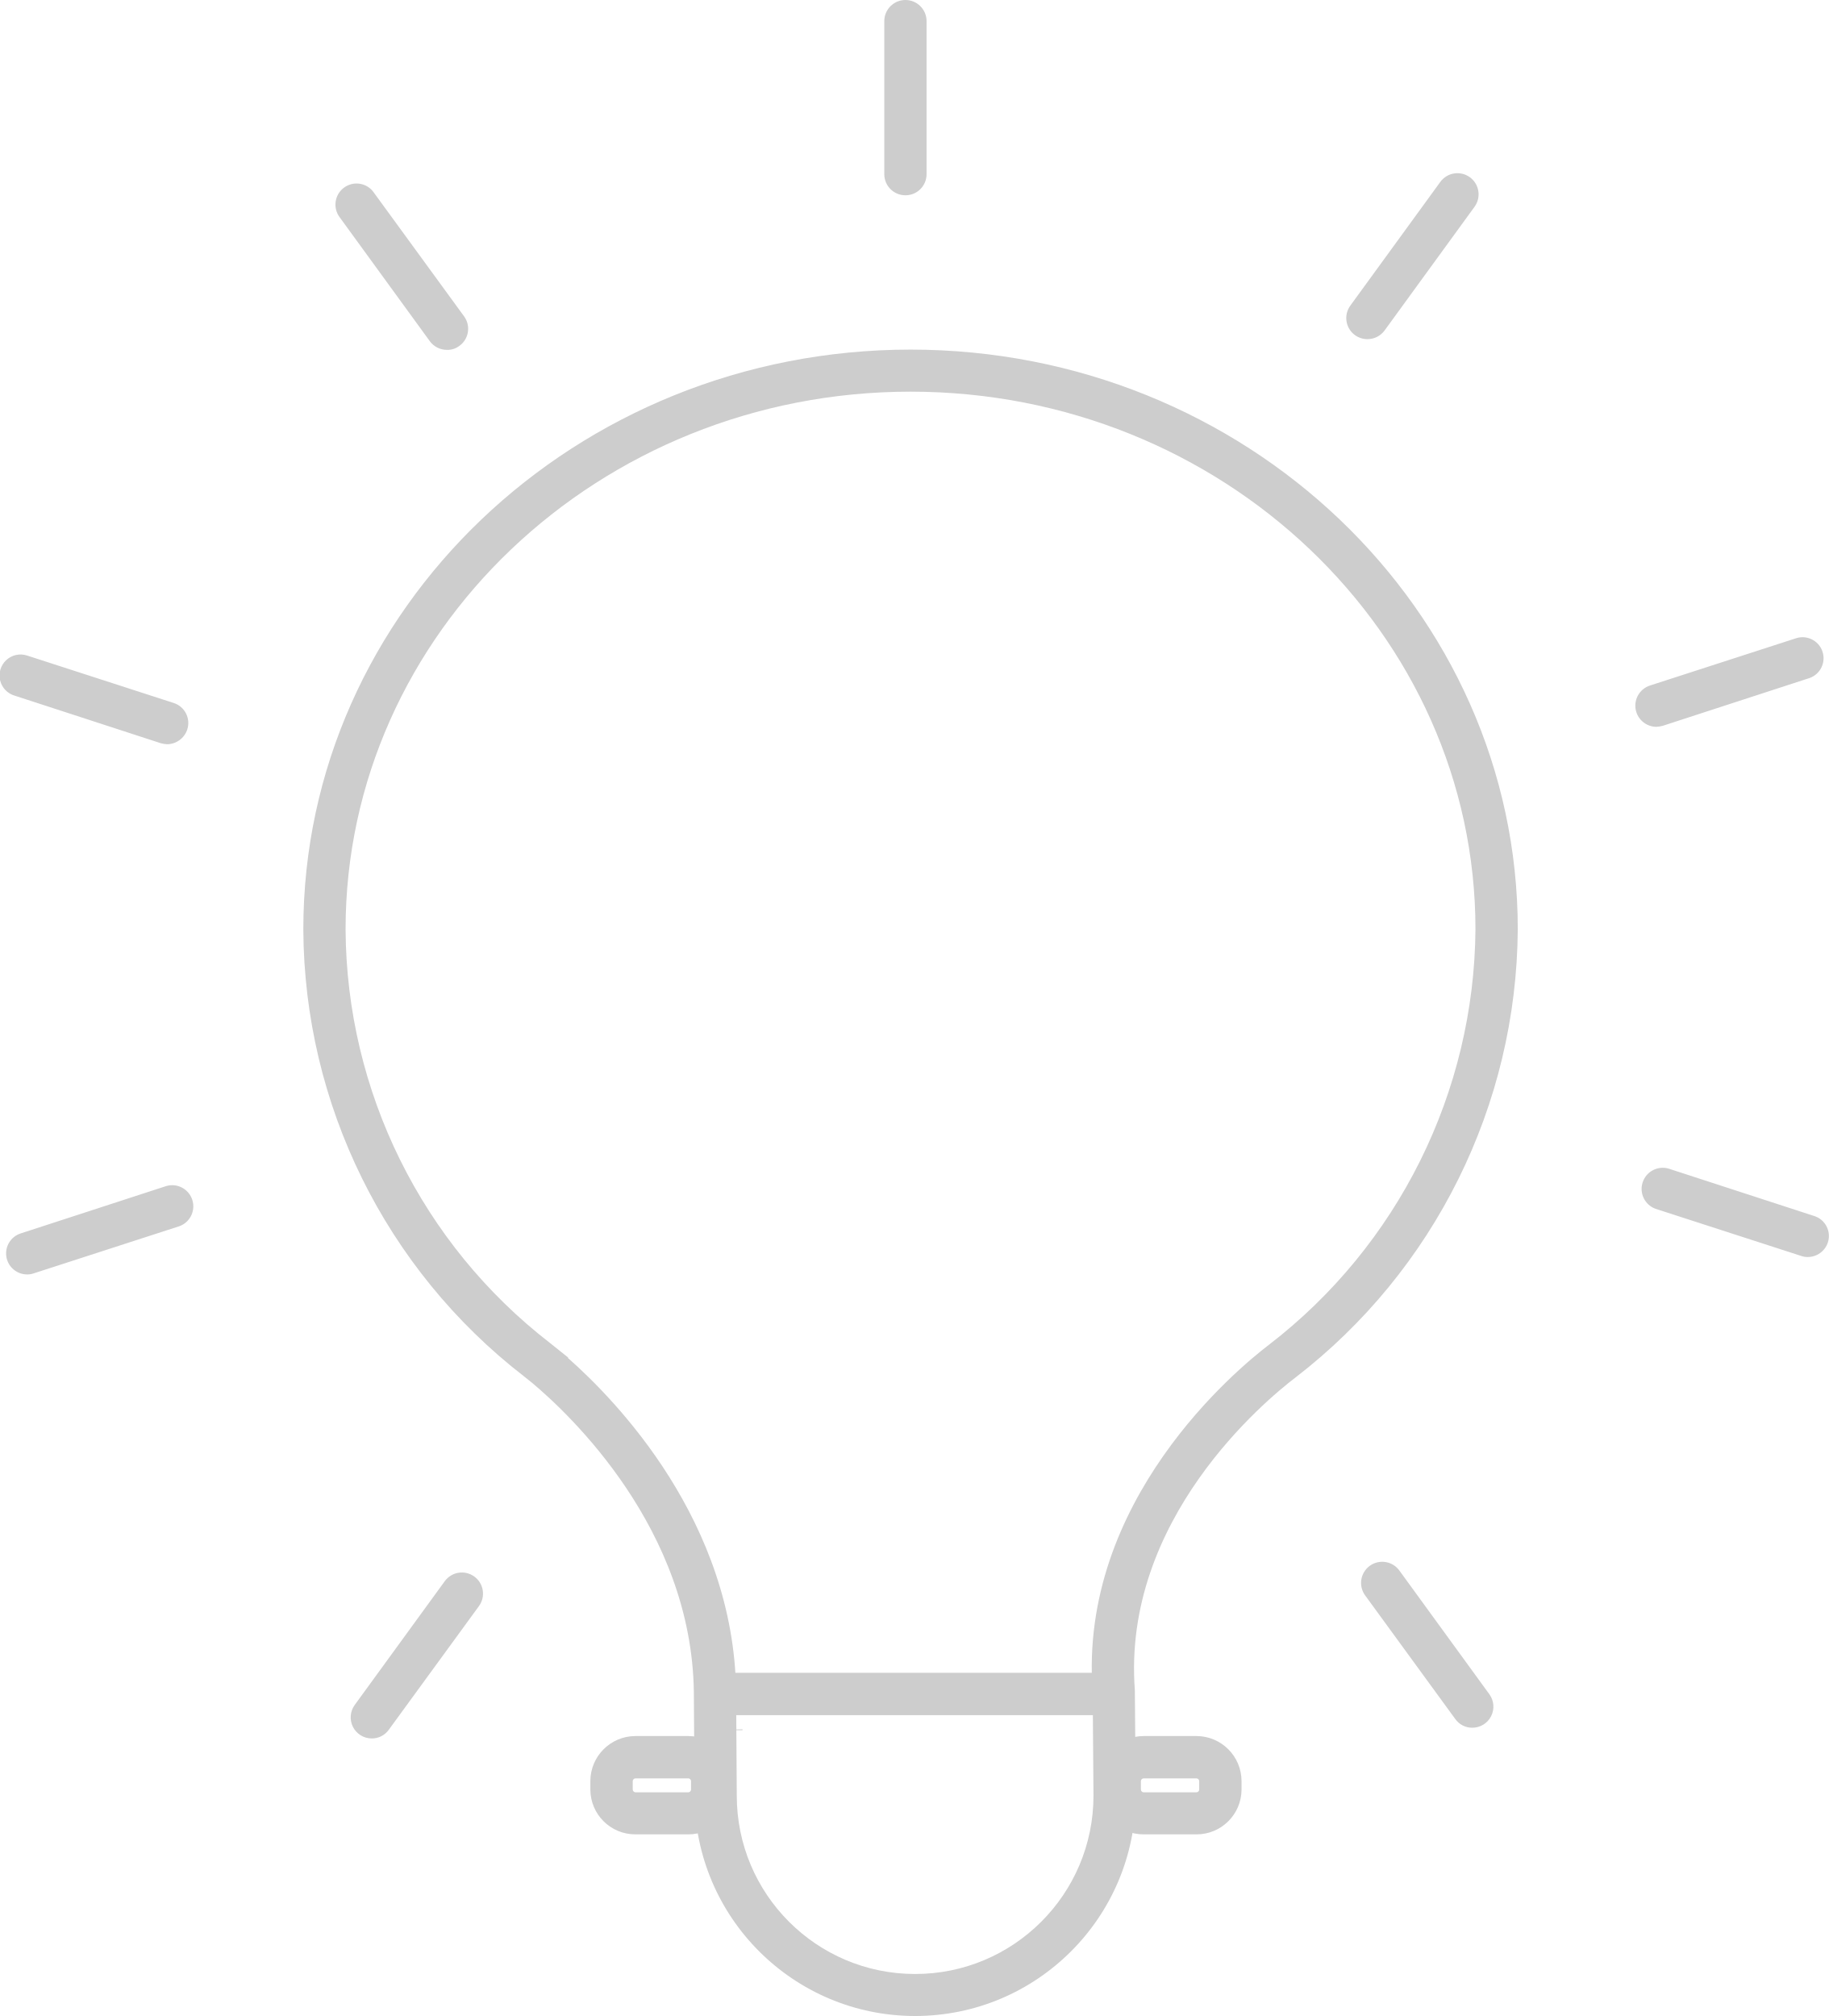
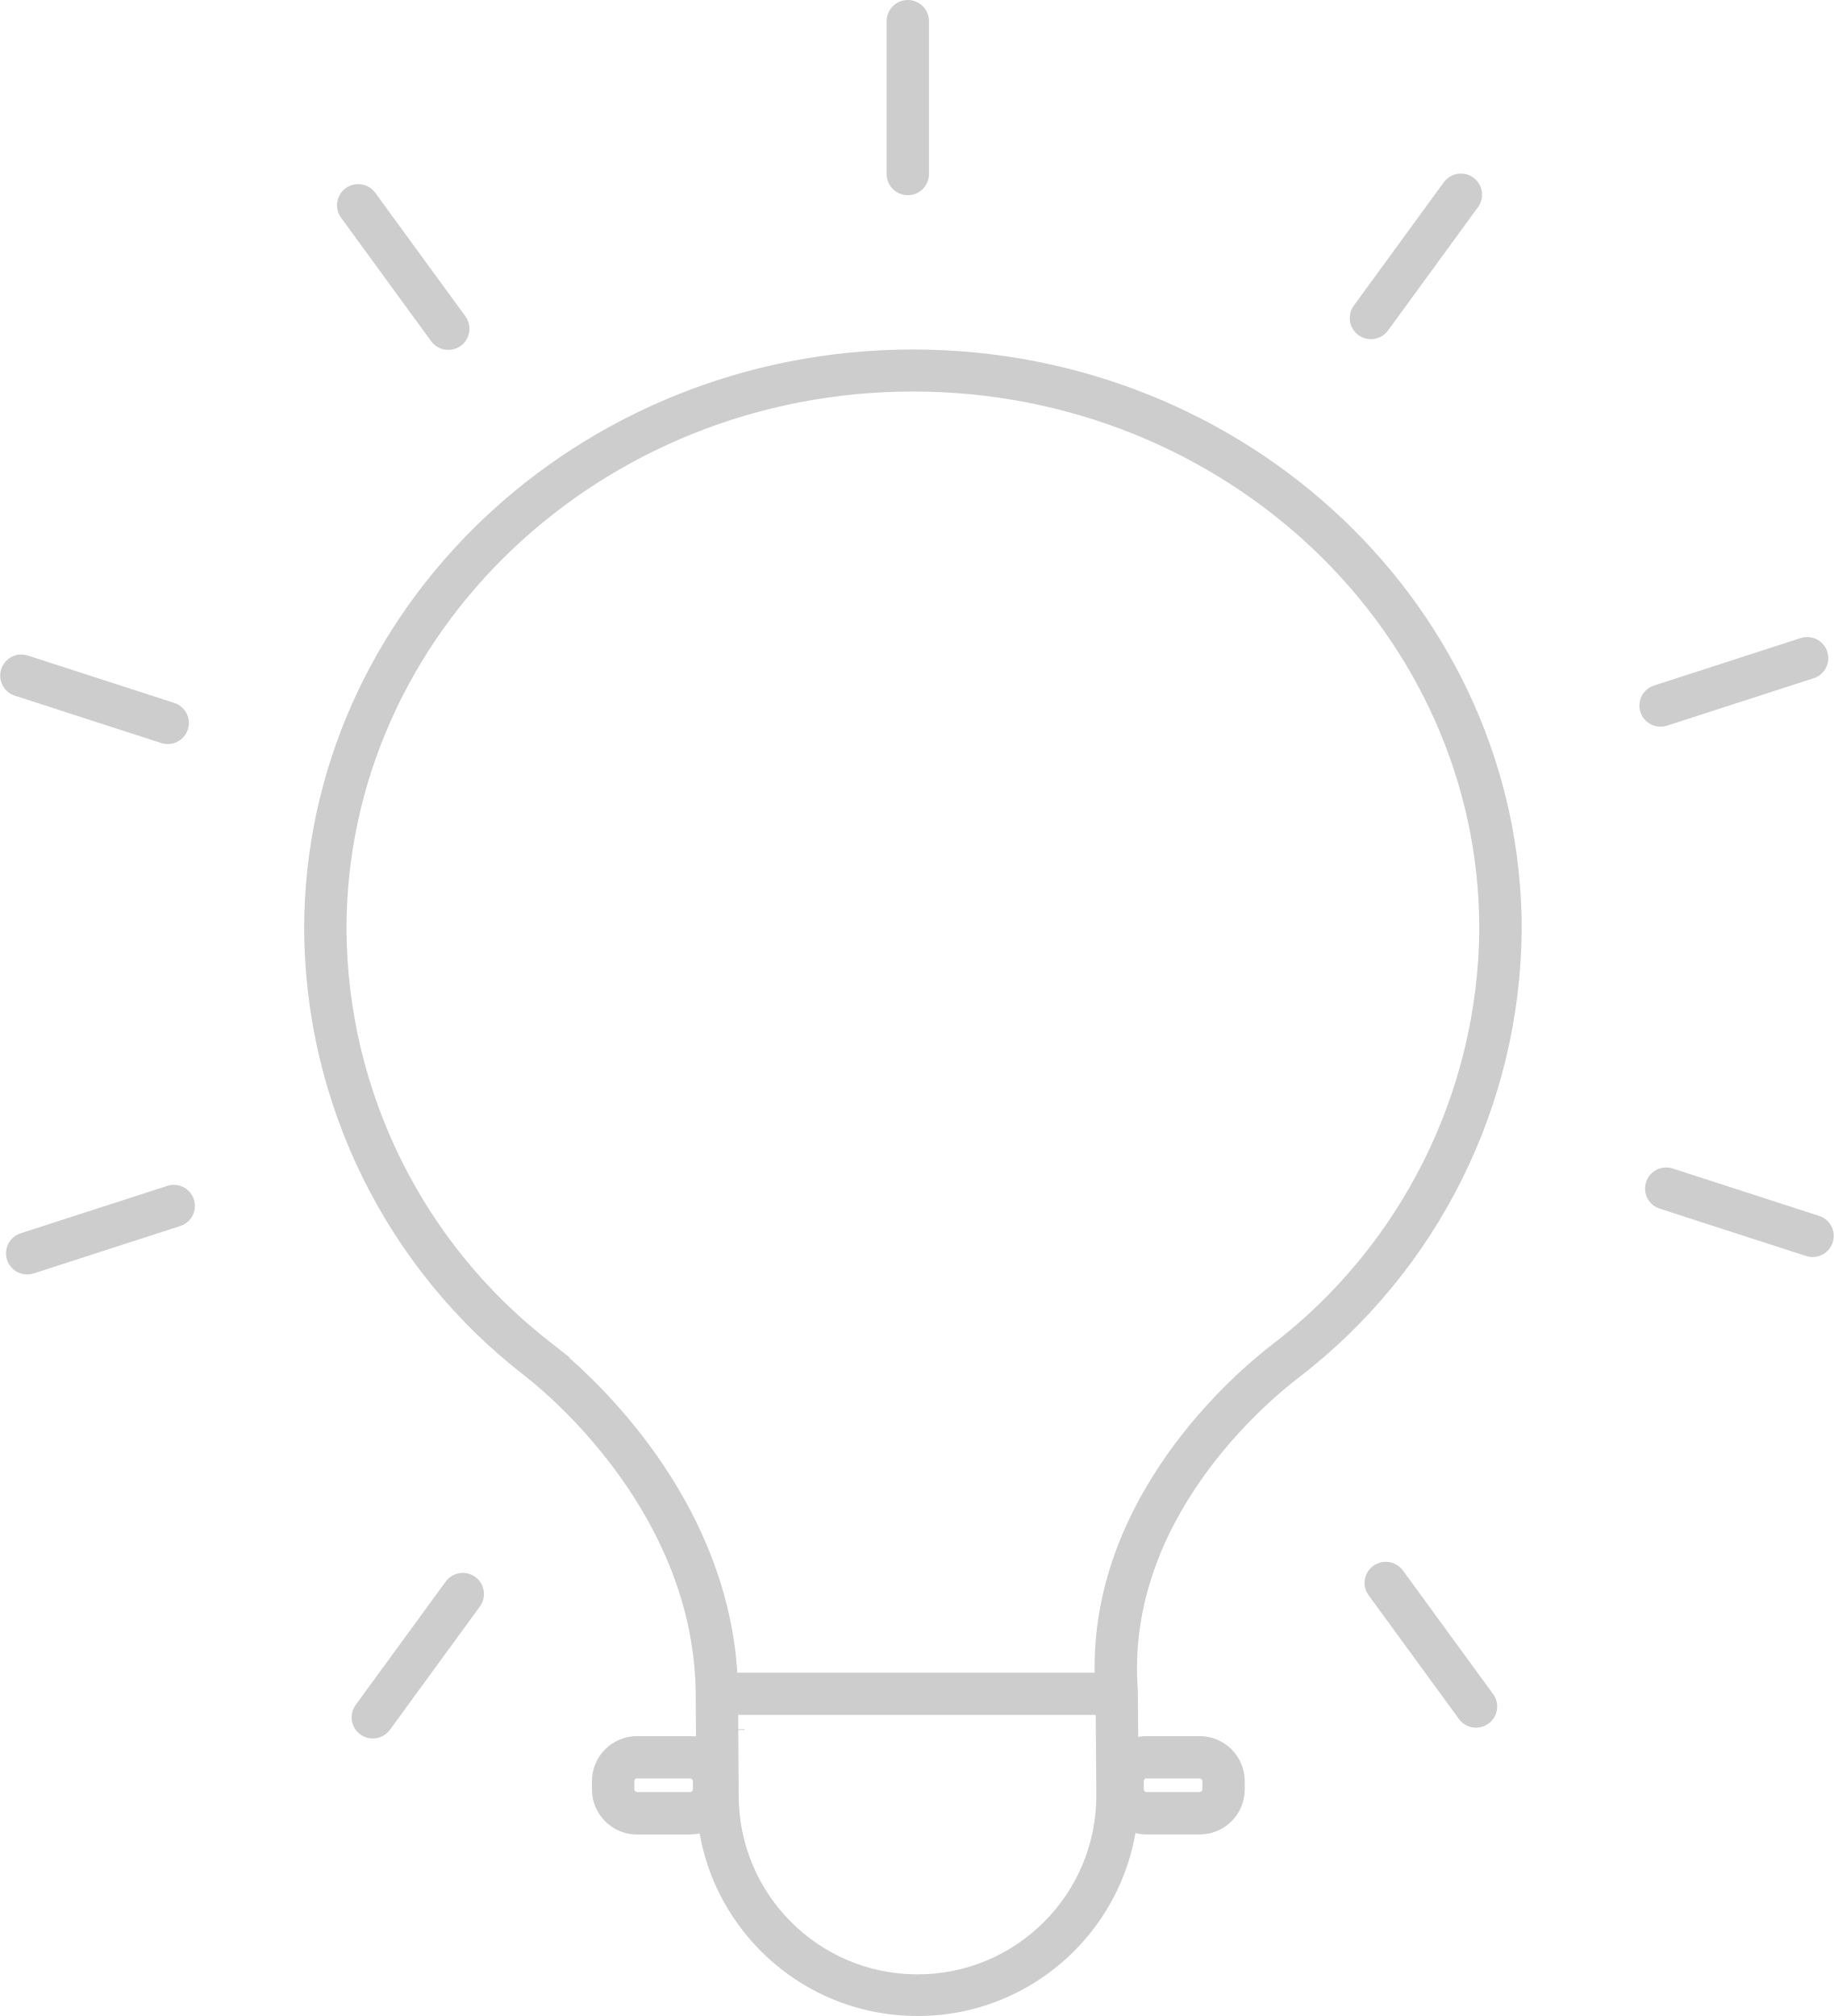
- <svg xmlns="http://www.w3.org/2000/svg" width="68.262" height="75.249" viewBox="0 0 68.262 75.249">
+ <svg xmlns="http://www.w3.org/2000/svg" id="b020514d-d894-4307-89d6-4de6169f3e5e" data-name="Layer 1" width="70.031" height="77.001" viewBox="0 0 70.031 77.001">
  <defs>
    <style>
-       .idea {
+       .a47cb228-5666-4469-b512-2b539d307cfa {
        fill: #cdcdcd;
      }
    </style>
  </defs>
-   <path class="idea" d="M27.7,64.58H26.123l1.577-.03Zm6.08-57.29a.788.788,0,0,1-.789-.787V.79a.789.789,0,1,1,1.578,0v5.71a.787.787,0,0,1-.784.79H33.78Zm0,0a.788.788,0,0,1-.789-.787V.79a.789.789,0,1,1,1.578,0v5.71a.787.787,0,0,1-.784.79H33.78Zm-17.11,5.77a.79.79,0,0,1-.639-.32l-3.36-4.62a.787.787,0,1,1,1.244-.965q.017.022.032.045l3.361,4.61a.786.786,0,0,1-.172,1.098l-.003.002a.731.731,0,0,1-.465.15Zm-10.445,14.72a1.046,1.046,0,0,1-.244-.04l-5.437-1.77a.784.784,0,1,1,.452-1.501l.035.011,5.438,1.76a.785.785,0,0,1,.507.988l-.001.002a.8.8,0,0,1-.752.55ZM1,47.57a.784.784,0,0,1-.244-1.53l5.438-1.77a.789.789,0,0,1,.487,1.5l-5.437,1.76A.698.698,0,0,1,1,47.57ZM13.862,64.89a.787.787,0,0,1-.637-1.25l3.361-4.62a.789.789,0,1,1,1.276.93h0l-3.361,4.61a.772.772,0,0,1-.642.33ZM54.938,64.49a.771.771,0,0,1-.639-.33L50.938,59.55a.789.789,0,1,1,1.276-.93h0L55.575,63.24a.787.787,0,0,1-.64,1.25Zm12.52-17.57a.692.692,0,0,1-.244-.04l-5.437-1.76a.789.789,0,0,1,.487-1.5l5.438,1.77a.781.781,0,0,1,.509.98l-.003.01a.79.79,0,0,1-.753.54Zm-5.649-19.79a.79.79,0,0,1-.244-1.54l5.438-1.76a.784.784,0,0,1,.522,1.479l-.035.011-5.437,1.77a1.045,1.045,0,0,1-.247.04Zm-10.787-14.47a.8.8,0,0,1-.463-.15.788.788,0,0,1-.175-1.1l3.361-4.62a.789.789,0,1,1,1.276.93h0l-3.36,4.62a.79.79,0,0,1-.642.32ZM34.142,75.25a8.238,8.238,0,0,1-8.234-8.22l-.025-3.88c-.086-6.1-4.648-10.37-6.045-11.54l-.3-.24a21.211,21.211,0,0,1-8.231-16.68c0-11.94,10.167-21.64,22.664-21.64s22.664,9.7,22.664,21.64a21.292,21.292,0,0,1-8.3,16.73c-1.115.85-6.476,5.29-5.992,11.67L42.375,67.02a8.24,8.24,0,0,1-8.236,8.23ZM21.186,50.69C23,52.29,27.372,56.8,27.46,63.13l.025,3.89a6.657,6.657,0,0,0,13.314.01l-.03-3.87c-.543-7.14,5.38-12.05,6.573-12.96a19.763,19.763,0,0,0,7.714-15.51c0-11.07-9.459-20.07-21.086-20.07s-21.086,9-21.086,20.07a19.646,19.646,0,0,0,7.631,15.44l.675.54Zm4.492,17.78H23.7a1.678,1.678,0,0,1-1.68-1.67V66.48a1.686,1.686,0,0,1,1.68-1.68h1.976A1.686,1.686,0,0,1,27.356,66.48v.32A1.678,1.678,0,0,1,25.675,68.47Zm-1.976-2.09a.106.106,0,0,0-.1.1v.32a.106.106,0,0,0,.1.1h1.976a.106.106,0,0,0,.1-.1V66.48a.106.106,0,0,0-.1-.1H23.702ZM44.645,68.47H42.669a1.678,1.678,0,0,1-1.68-1.67V66.48a1.686,1.686,0,0,1,1.68-1.68h1.976A1.686,1.686,0,0,1,46.325,66.48v.32A1.678,1.678,0,0,1,44.642,68.47Zm-1.976-2.09a.106.106,0,0,0-.1.1v.32a.106.106,0,0,0,.1.1h1.976a.106.106,0,0,0,.1-.1V66.48a.106.106,0,0,0-.1-.1Zm-1.284-2.36H26.757a.79.79,0,0,1,0-1.58H41.382a.79.79,0,1,1,0,1.58Z" transform="translate(0.01439 -0.00073)" />
+   <g id="6841ca09-238a-40f7-817b-d09e337b16f9" data-name="Artboard 1">
+     <path id="155e2704-e597-449c-bd6e-64b1af05887d" data-name="Process 1" class="a47cb228-5666-4469-b512-2b539d307cfa" d="M39.412,73.076H37.794l1.618-.031Zm6.237-58.621a.808.808,0,0,1-.809-.806V7.808a.809.809,0,0,1,1.618,0v5.841A.808.808,0,0,1,45.649,14.455Zm0,0a.808.808,0,0,1-.809-.806V7.808a.809.809,0,0,1,1.618,0v5.841A.808.808,0,0,1,45.649,14.455ZM28.1,20.363a.808.808,0,0,1-.655-.332L23.995,15.3a.808.808,0,0,1,1.309-.947l3.448,4.726a.806.806,0,0,1-.652,1.284ZM17.383,35.418a.808.808,0,0,1-.25-.04l-5.578-1.805a.806.806,0,0,1,.463-1.544l.037.012,5.578,1.805a.805.805,0,0,1-.25,1.572ZM12.021,55.676a.805.805,0,0,1-.25-1.572L17.349,52.3a.806.806,0,1,1,.537,1.52l-.037.012-5.578,1.805A.812.812,0,0,1,12.021,55.676ZM25.216,73.4a.806.806,0,0,1-.654-1.279l3.448-4.725a.808.808,0,0,1,1.309.947l-3.447,4.725A.809.809,0,0,1,25.216,73.4Zm42.136-.411a.809.809,0,0,1-.655-.332l-3.448-4.725a.8.8,0,0,1,.17-1.119L63.428,66.807a.812.812,0,0,1,1.13.178l3.448,4.725a.806.806,0,0,1-.654,1.277ZM80.2,55.011a.809.809,0,0,1-.25-.04l-5.578-1.805a.806.806,0,0,1,.463-1.544l.037.012,5.578,1.805a.805.805,0,0,1-.25,1.572ZM74.4,34.754a.805.805,0,0,1-.25-1.572l5.578-1.805a.806.806,0,0,1,.537,1.52l-.037.012L74.65,34.714A.812.812,0,0,1,74.4,34.754Zm-11.066-14.8a.806.806,0,0,1-.654-1.279l3.447-4.726a.808.808,0,0,1,1.309.947L63.99,19.62a.808.808,0,0,1-.655.332ZM46.02,84a8.44,8.44,0,0,1-8.447-8.413l-.025-3.973c-.088-6.236-4.768-10.61-6.2-11.8l-.309-.25a21.7,21.7,0,0,1-8.443-17.072c0-12.21,10.43-22.144,23.249-22.144s23.249,9.934,23.249,22.144A21.787,21.787,0,0,1,60.58,59.615c-1.144.872-6.643,5.411-6.146,11.941l.033,4.023A8.441,8.441,0,0,1,46.02,84ZM32.729,58.869c1.861,1.635,6.346,6.247,6.437,12.724l.025,3.988a6.829,6.829,0,1,0,13.658,0l-.03-3.962c-.557-7.3,5.518-12.328,6.742-13.261a20.194,20.194,0,0,0,7.914-15.873c0-11.322-9.7-20.532-21.631-20.532S24.212,31.167,24.212,42.489A20.1,20.1,0,0,0,32.041,58.3l.692.545Zm4.608,18.2H35.31a1.722,1.722,0,0,1-1.723-1.716v-.327A1.722,1.722,0,0,1,35.31,73.31h2.027a1.722,1.722,0,0,1,1.723,1.716v.324a1.722,1.722,0,0,1-1.723,1.716ZM35.31,74.921a.108.108,0,0,0-.105.1v.324a.108.108,0,0,0,.105.1h2.027a.108.108,0,0,0,.105-.1v-.319a.108.108,0,0,0-.105-.1H35.31Zm21.483,2.145H54.767a1.722,1.722,0,0,1-1.723-1.716v-.324a1.722,1.722,0,0,1,1.723-1.716h2.027a1.722,1.722,0,0,1,1.723,1.716v.324A1.722,1.722,0,0,1,56.793,77.066Zm-2.027-2.145a.108.108,0,0,0-.105.1v.324a.108.108,0,0,0,.105.1h2.027a.108.108,0,0,0,.105-.1v-.319a.108.108,0,0,0-.105-.1H54.767ZM53.45,72.5h-15a.806.806,0,0,1-.001-1.612H53.45a.806.806,0,0,1,.001,1.612Z" transform="translate(-10.98028 -6.99917)" />
+   </g>
</svg>
